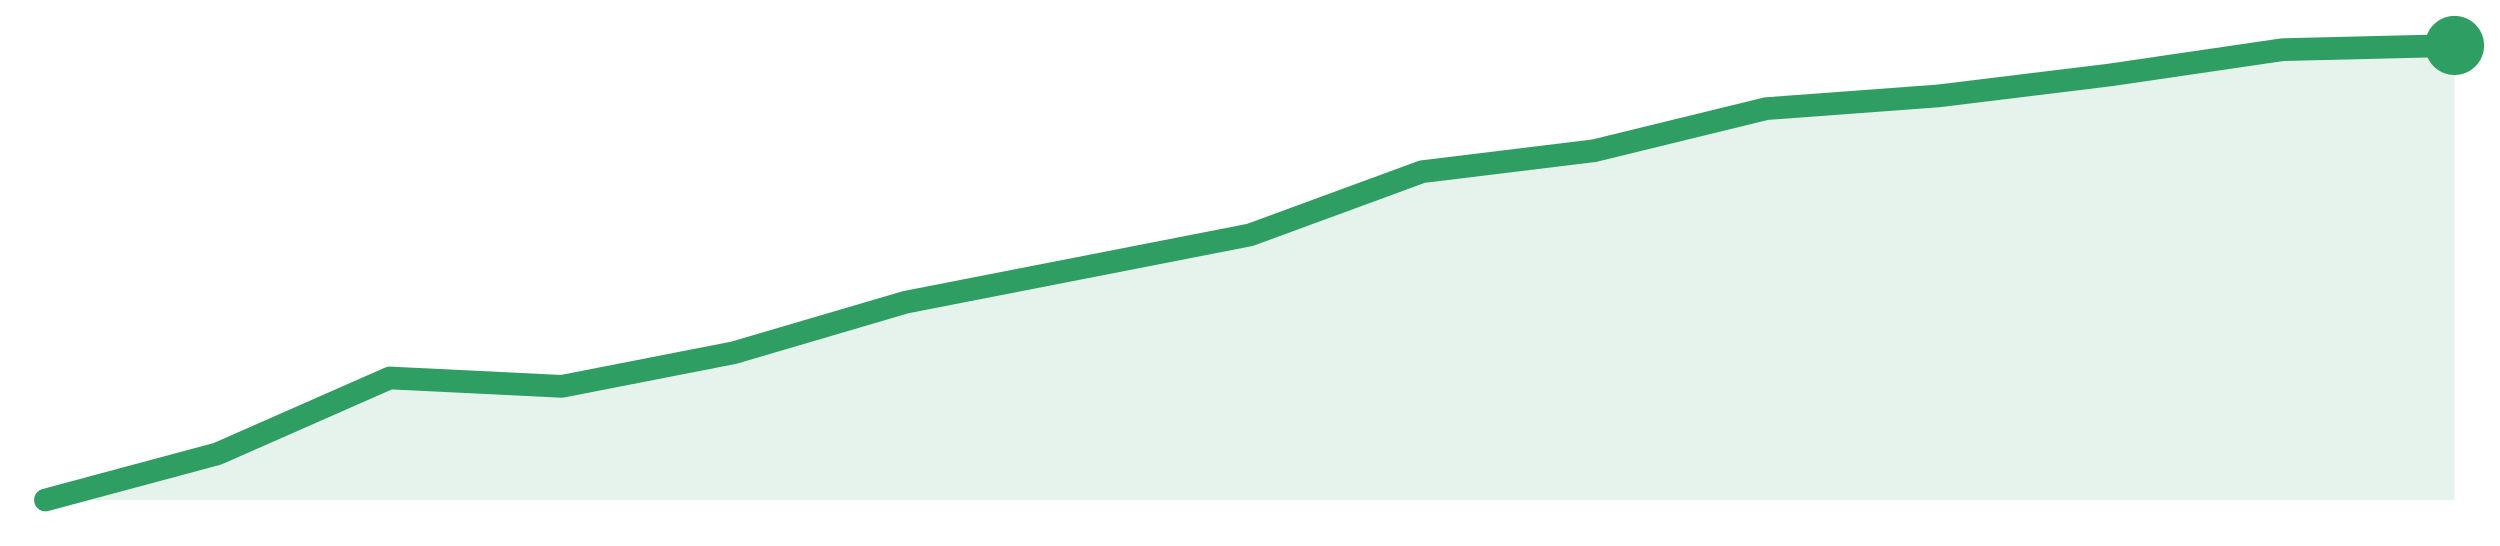
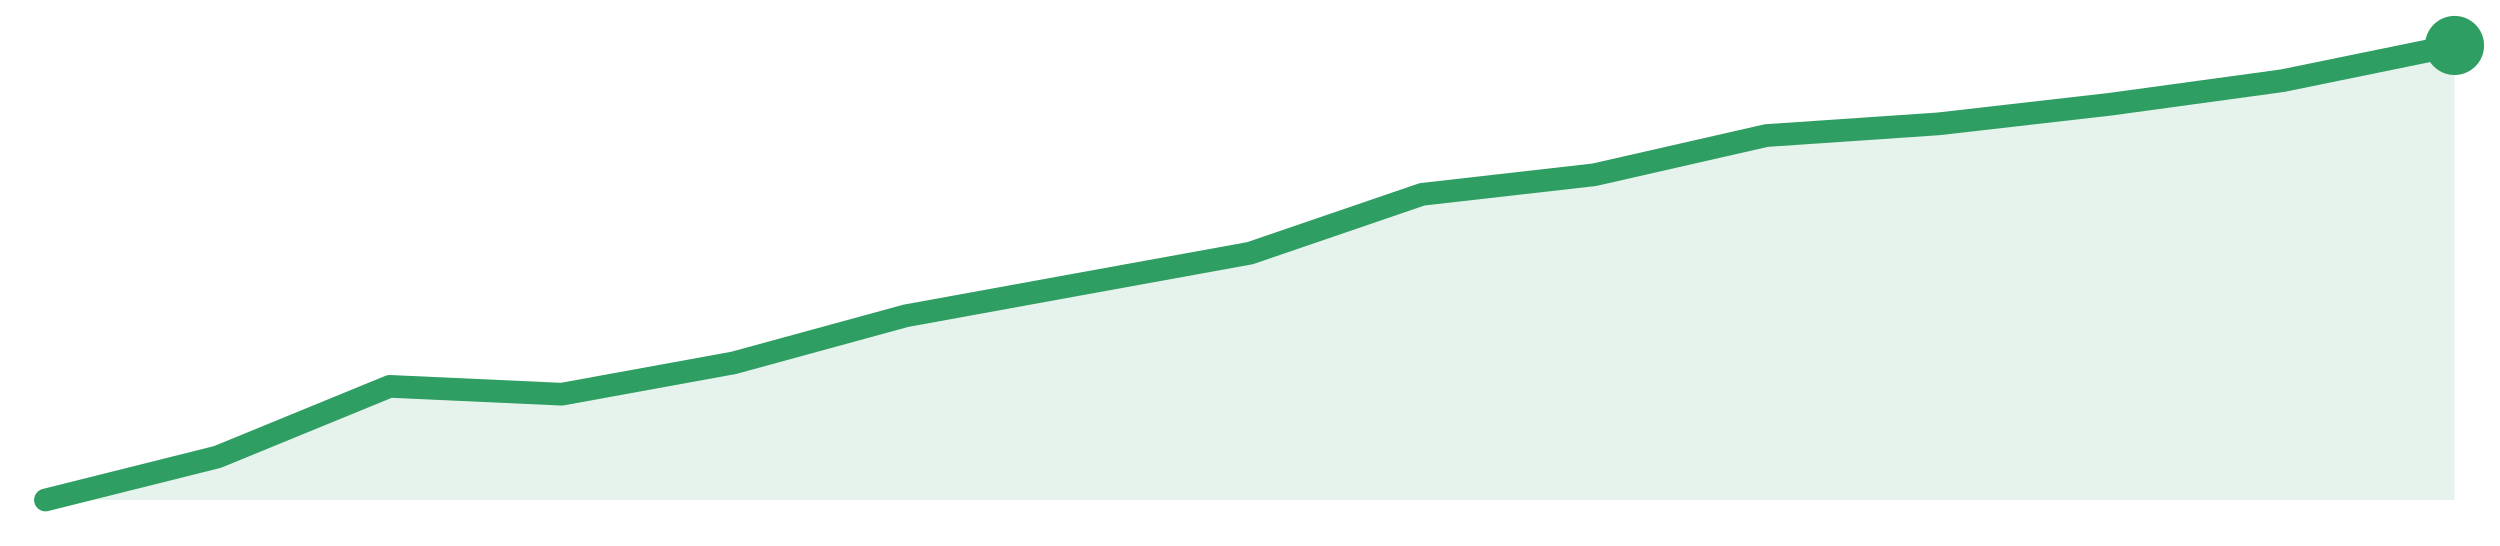
<svg xmlns="http://www.w3.org/2000/svg" width="220" height="48" viewBox="0 0 220 48" role="img" aria-label="trend">
-   <path d="M4.0,44.0 L4.0,44.0 L19.14,39.93 L34.29,33.26 L49.43,34.0 L64.57,31.04 L79.71,26.59 L94.86,23.63 L110.0,20.67 L125.14,15.11 L140.29,13.26 L155.43,9.56 L170.57,8.44 L185.71,6.59 L200.86,4.37 L216.0,4.0 L216.0,44.0 Z" fill="#2f9e631f" />
-   <path d="M4.0,44.0 L19.14,39.93 L34.29,33.26 L49.43,34.0 L64.57,31.04 L79.71,26.59 L94.86,23.63 L110.0,20.67 L125.14,15.11 L140.29,13.26 L155.43,9.56 L170.57,8.44 L185.71,6.59 L200.86,4.37 L216.0,4.0" fill="none" stroke="#2f9e63" stroke-width="2" stroke-linejoin="round" stroke-linecap="round" />
+   <path d="M4.0,44.0 L4.0,44.0 L19.14,40.21 L34.29,34.0 L49.43,34.69 L64.57,31.93 L79.71,27.79 L94.86,25.03 L110.0,22.28 L125.14,17.1 L140.29,15.38 L155.43,11.93 L170.57,10.9 L185.71,9.17 L200.86,7.1 L216.0,4.0 L216.0,44.0 Z" fill="#2f9e631f" />
+   <path d="M4.0,44.0 L19.14,40.21 L34.29,34.0 L49.43,34.69 L64.57,31.93 L79.71,27.79 L94.86,25.03 L110.0,22.28 L125.14,17.1 L140.29,15.38 L155.43,11.93 L170.57,10.9 L185.71,9.17 L200.86,7.1 L216.0,4.0" fill="none" stroke="#2f9e63" stroke-width="2" stroke-linejoin="round" stroke-linecap="round" />
  <circle cx="216.0" cy="4.0" r="2.6" fill="#2f9e63" />
</svg>
